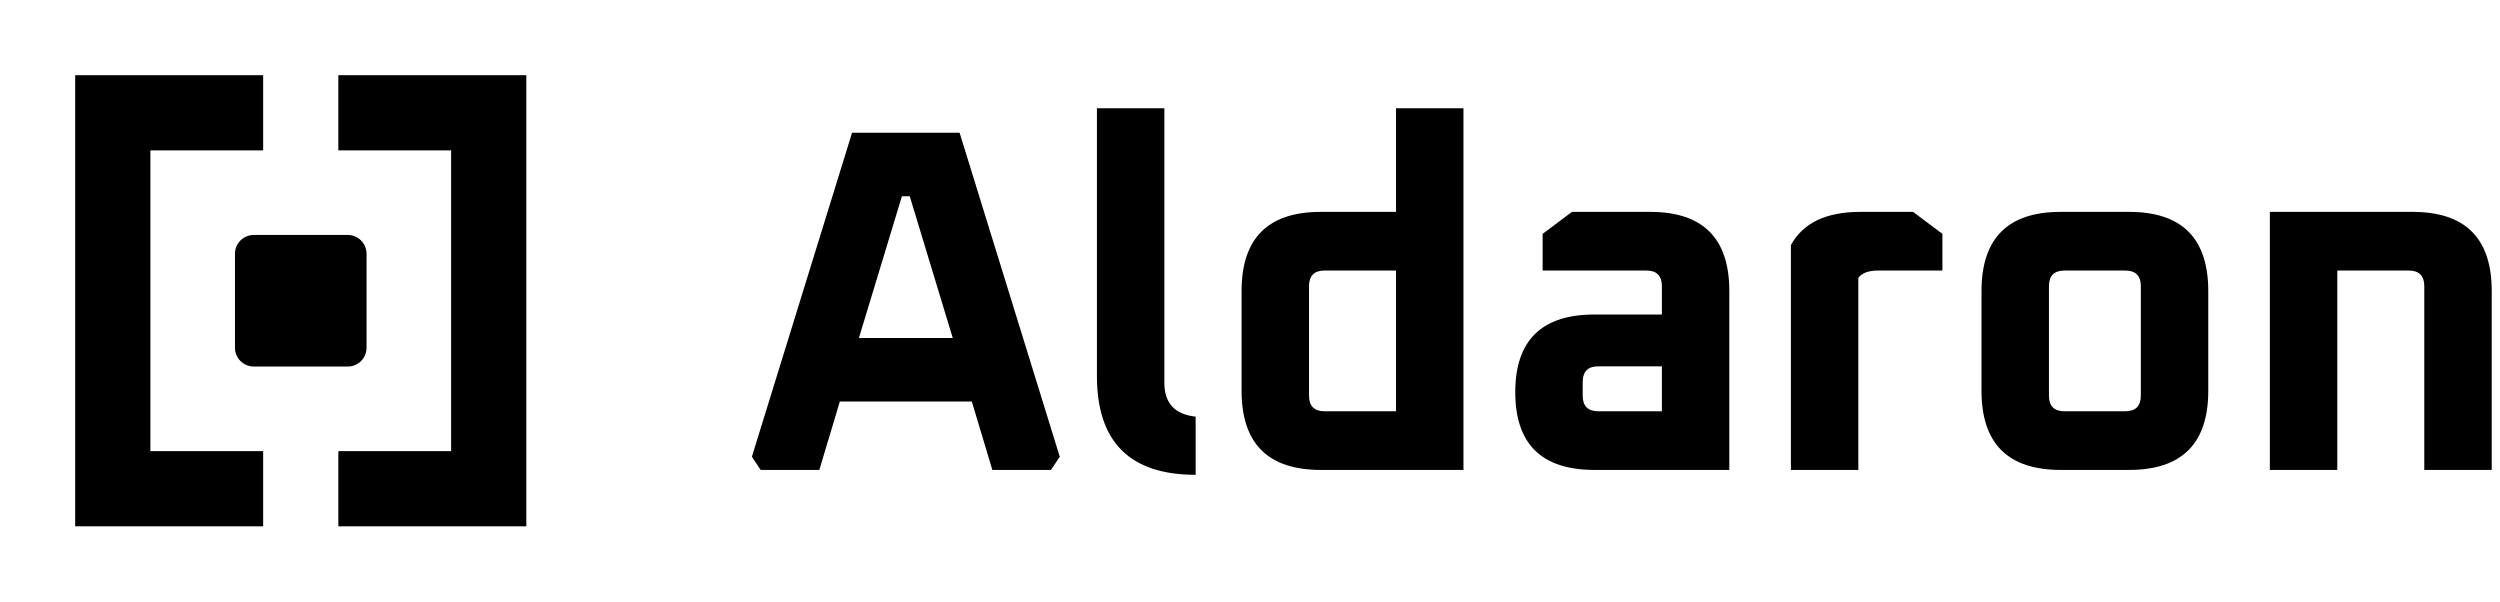
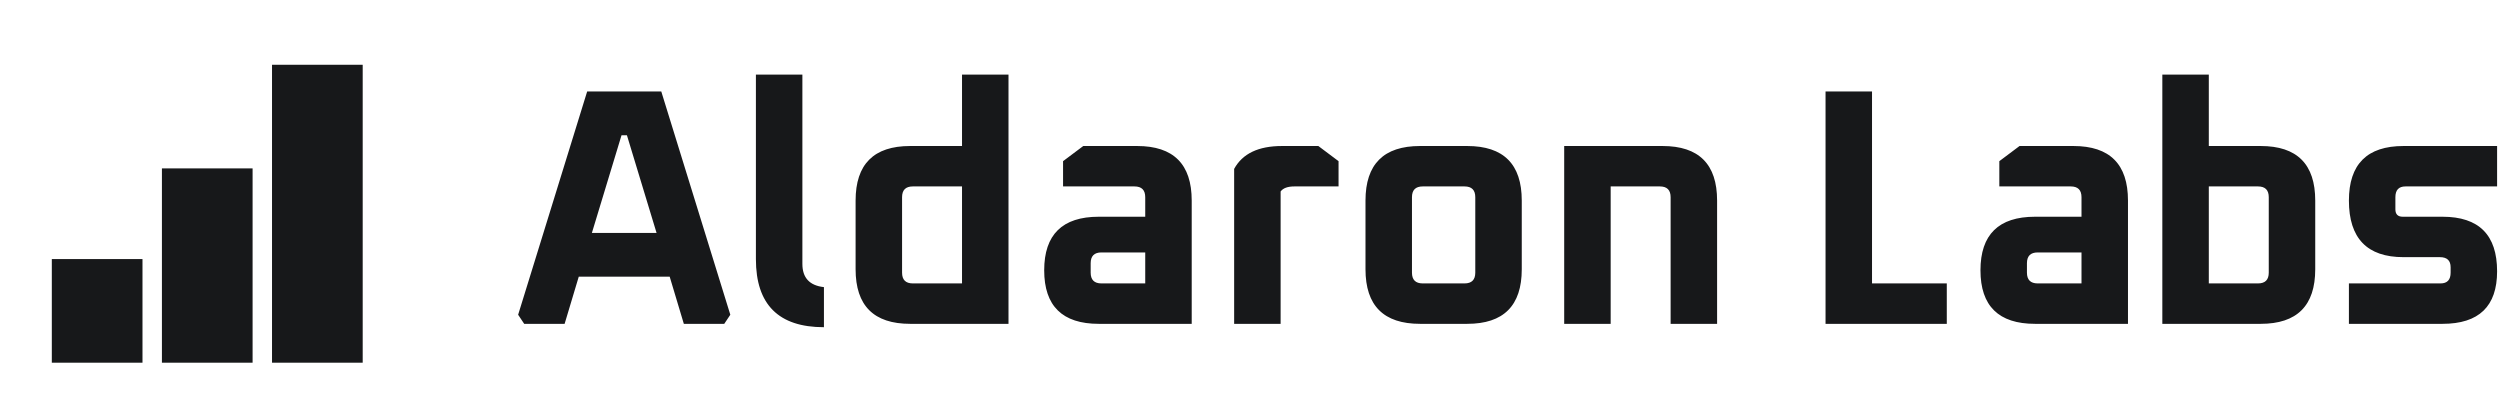
- <svg xmlns="http://www.w3.org/2000/svg" viewBox="0 0 133 32" width="133" height="32" role="img" aria-label="Aldaron">
+ <svg xmlns="http://www.w3.org/2000/svg" viewBox="0 0 193 32" role="img" aria-label="Aldaron Labs">
  <g>
-     <path fill="currentColor" d="M4 4h10v4H8v16h6v4H4z" />
-     <rect fill="currentColor" x="12.5" y="12.5" width="7" height="7" rx="1" />
-     <path fill="currentColor" d="M28 4H18v4h6v16h-6v4h10z" />
+     <rect fill="#17181A" x="4" y="20" width="7" height="8" />
+     <rect fill="#17181A" x="12.5" y="13" width="7" height="15" />
+     <rect fill="#17181A" x="21" y="5" width="7" height="23" />
  </g>
-   <path fill="currentColor" transform="translate(40 25) scale(.26) translate(-1.8 0)" d="M3.6 0L1.8-2.7L22.3-69L44.3-69L64.8-2.7L63 0L51 0L46.8-14L19.8-14L15.6 0L3.6 0ZM32.5-56L23.7-27L42.9-27L34.1-56L32.5-56ZM72.4-19.2L72.4-19.2L72.4-74L86.2-74L86.2-17.8Q86.2-11.6 92.6-10.9L92.6-10.9L92.6 1Q72.4 1 72.4-19.2ZM102.0-16.2L102.0-16.2L102.0-36.6Q102.0-52.8 118.2-52.8L118.2-52.8L133.6-52.8L133.6-74L147.4-74L147.4 0L118.2 0Q102.0 0 102.0-16.2ZM115.8-37.6L115.8-15.2Q115.8-12 119.0-12L119.0-12L133.6-12L133.6-40.8L119.0-40.8Q115.8-40.8 115.8-37.6L115.8-37.6ZM201.8 0L174.2 0Q158.0 0 158.0-15.9Q158.0-31.8 174.2-31.8L174.2-31.8L188.0-31.8L188.0-37.6Q188.0-40.8 184.8-40.8L184.8-40.8L163.6-40.8L163.6-48.3L169.6-52.8L185.6-52.8Q201.8-52.8 201.8-36.6L201.8-36.6L201.8 0ZM171.8-18L171.8-15.2Q171.8-12 175.0-12L175.0-12L188.0-12L188.0-21.2L175.0-21.2Q171.8-21.2 171.8-18L171.8-18ZM228.2 0L214.4 0L214.4-46Q218.1-52.8 228.6-52.8L228.6-52.8L239.4-52.8L245.4-48.3L245.4-40.8L232.3-40.8Q229.3-40.8 228.2-39.3L228.2-39.3L228.2 0ZM253.4-16.2L253.4-16.2L253.4-36.6Q253.4-52.8 269.6-52.8L269.6-52.8L283.6-52.8Q299.8-52.8 299.8-36.6L299.8-36.6L299.8-16.2Q299.8 0 283.6 0L283.6 0L269.6 0Q253.4 0 253.4-16.2ZM267.2-37.6L267.2-15.2Q267.2-12 270.4-12L270.4-12L282.8-12Q286-12 286-15.2L286-15.2L286-37.6Q286-40.8 282.8-40.8L282.8-40.8L270.4-40.8Q267.2-40.8 267.2-37.6L267.2-37.6ZM326.2 0L312.4 0L312.4-52.8L341.6-52.8Q357.8-52.8 357.8-36.6L357.8-36.6L357.8 0L344.0 0L344.0-37.6Q344.0-40.8 340.8-40.8L340.8-40.8L326.2-40.8L326.2 0Z" />
+   <path fill="#17181A" transform="translate(40 25) scale(.26) translate(-1.8 0)" d="M3.6 0L1.8-2.7L22.3-69L44.3-69L64.8-2.7L63 0L51 0L46.8-14L19.8-14L15.6 0L3.6 0ZM32.5-56L23.7-27L42.9-27L34.1-56L32.5-56ZM72.4-19.2L72.4-19.2L72.4-74L86.2-74L86.2-17.8Q86.2-11.6 92.6-10.9L92.6-10.9L92.6 1Q72.4 1 72.4-19.2ZM102.0-16.2L102.0-16.2L102.0-36.6Q102.0-52.8 118.2-52.8L118.2-52.8L133.6-52.8L133.6-74L147.4-74L147.4 0L118.2 0Q102.0 0 102.0-16.2ZM115.8-37.6L115.8-15.2Q115.8-12 119.0-12L119.0-12L133.6-12L133.6-40.8L119.0-40.8Q115.8-40.8 115.8-37.6L115.8-37.6ZM201.8 0L174.2 0Q158.0 0 158.0-15.9Q158.0-31.8 174.2-31.8L174.2-31.8L188.0-31.8L188.0-37.6Q188.0-40.8 184.8-40.8L184.8-40.8L163.6-40.8L163.6-48.3L169.6-52.8L185.6-52.8Q201.8-52.8 201.8-36.6L201.8-36.6L201.8 0ZM171.8-18L171.8-15.2Q171.8-12 175.0-12L175.0-12L188.0-12L188.0-21.2L175.0-21.2Q171.8-21.2 171.8-18L171.8-18ZM228.2 0L214.4 0L214.4-46Q218.1-52.8 228.6-52.8L228.6-52.8L239.4-52.8L245.4-48.3L245.4-40.8L232.3-40.8Q229.3-40.8 228.2-39.3L228.2-39.3L228.2 0ZM253.4-16.2L253.4-16.2L253.4-36.6Q253.4-52.8 269.6-52.8L269.6-52.8L283.6-52.8Q299.8-52.8 299.8-36.6L299.8-36.6L299.8-16.2Q299.8 0 283.6 0L283.6 0L269.6 0Q253.4 0 253.4-16.2ZM267.2-37.6L267.2-15.2Q267.2-12 270.4-12L270.4-12L282.8-12Q286-12 286-15.2L286-15.2L286-37.6Q286-40.8 282.8-40.8L282.8-40.8L270.4-40.8Q267.2-40.8 267.2-37.6L267.2-37.6ZM326.2 0L312.4 0L312.4-52.8L341.6-52.8Q357.8-52.8 357.8-36.6L357.8-36.6L357.8 0L344.0 0L344.0-37.6Q344.0-40.8 340.8-40.8L340.8-40.8L326.2-40.8L326.2 0ZM390 0L390-69L403.8-69L403.8-12L426-12L426 0ZM479.8 0L452.2 0Q436 0 436 -15.9Q436 -31.8 452.2 -31.8L452.2 -31.8L466 -31.8L466 -37.6Q466 -40.8 462.8 -40.8L462.8 -40.8L441.6 -40.8L441.6 -48.3L447.6 -52.8L463.6 -52.8Q479.8 -52.8 479.8 -36.6L479.8 -36.6L479.8 0ZM449.8 -18L449.8 -15.2Q449.8 -12 453 -12L453 -12L466 -12L466 -21.2L453 -21.2Q449.8 -21.2 449.8 -18L449.8 -18ZM535.4 -16.2L535.4 -16.2L535.4 -36.6Q535.4 -52.8 519.2 -52.8L519.2 -52.8L503.8 -52.8L503.8 -74L490 -74L490 0L519.2 0Q535.4 0 535.4 -16.2ZM521.6 -37.6L521.6 -15.2Q521.6 -12 518.4 -12L518.4 -12L503.8 -12L503.8 -40.8L518.4 -40.8Q521.6 -40.8 521.6 -37.6L521.6 -37.6ZM545.4 -36.6Q545.4 -52.8 561.6 -52.8L589.4 -52.8L589.4 -40.8L562.2 -40.8Q559.2 -40.8 559.2 -37.6L559.2 -34Q559.2 -31.8 561.4 -31.8L573.2 -31.8Q589.4 -31.8 589.4 -15.6Q589.4 0 573.2 0L545.4 0L545.4 -12L572.6 -12Q575.6 -12 575.6 -15.2L575.6 -16.8Q575.6 -19.8 572.4 -19.8L561.6 -19.8Q545.4 -19.8 545.4 -36.6Z" />
</svg>
